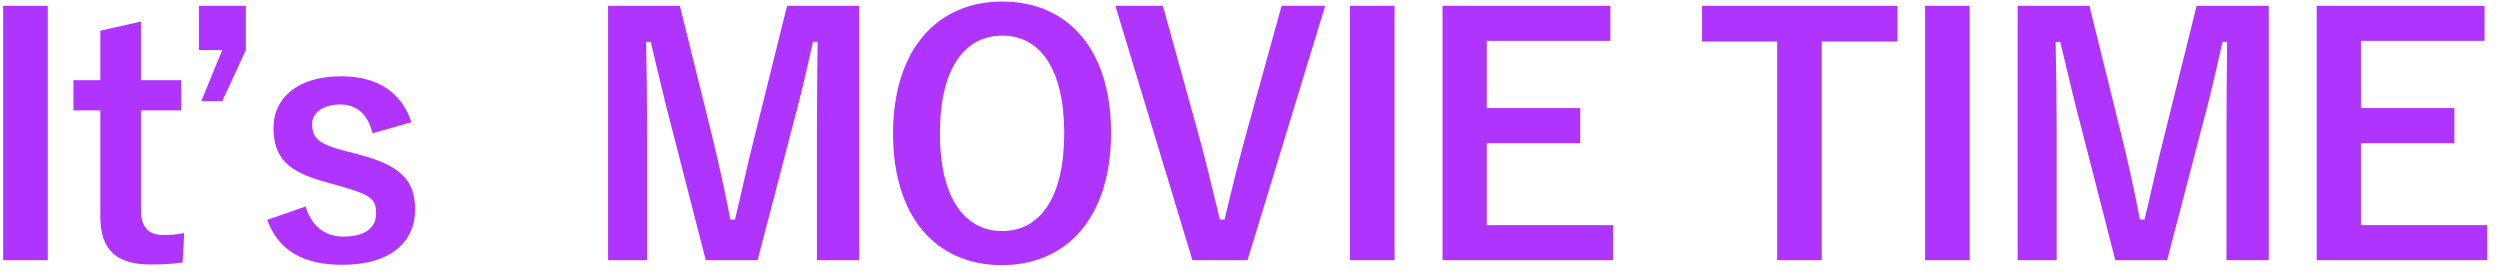
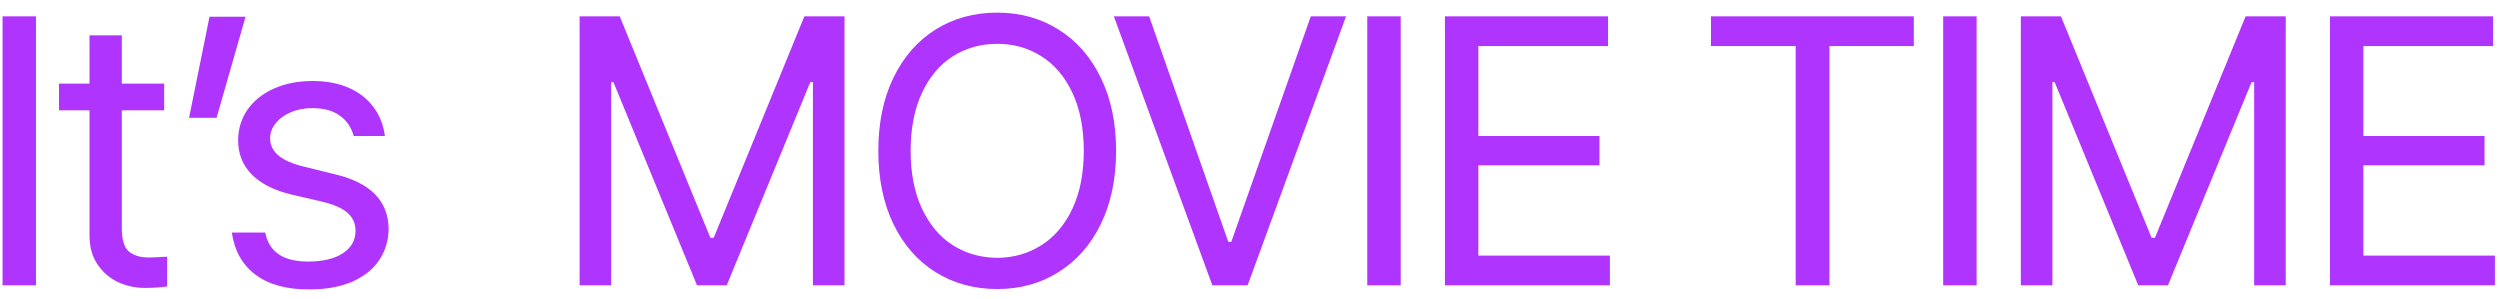
- <svg xmlns="http://www.w3.org/2000/svg" width="183" height="20" viewBox="0 0 183 20" fill="none">
-   <path d="M3.496 0.424V19.048H0.232V0.424H3.496ZM10.318 1.576V5.872H13.27V8.08H10.318V15.304C10.318 16.624 10.846 17.2 11.95 17.2C12.454 17.2 12.934 17.176 13.486 17.056L13.366 19.216C12.526 19.336 11.806 19.36 11.014 19.36C8.518 19.36 7.342 18.28 7.342 15.856V8.08H5.374V5.872H7.342V2.248L10.318 1.576ZM17.996 0.424V3.664L16.268 7.408H14.732L16.268 3.664H14.564V0.424H17.996ZM30.123 8.944L27.267 9.76C26.931 8.344 26.091 7.648 24.915 7.648C23.619 7.648 22.851 8.272 22.851 9.064C22.851 10.096 23.283 10.528 25.203 11.032L26.307 11.32C29.307 12.112 30.387 13.192 30.387 15.328C30.387 17.68 28.635 19.384 25.059 19.384C22.275 19.384 20.403 18.4 19.563 16.096L22.371 15.112C22.803 16.6 23.859 17.32 25.131 17.32C26.859 17.32 27.531 16.576 27.531 15.616C27.531 14.536 27.075 14.248 24.987 13.648L23.883 13.336C21.027 12.568 20.019 11.536 20.019 9.328C20.019 7.216 21.747 5.584 24.963 5.584C27.723 5.584 29.403 6.808 30.123 8.944ZM62.895 0.424V19.048H59.799V9.64C59.799 7.312 59.823 5.272 59.847 3.064H59.511C59.031 5.2 58.599 7.12 57.975 9.4L55.455 19.048H51.663L49.215 9.52C48.639 7.36 48.183 5.344 47.631 3.064H47.295C47.343 5.224 47.367 7.384 47.367 9.688V19.048H44.511V0.424H49.767L52.119 9.928C52.599 11.872 53.079 14.032 53.463 16.072H53.799C54.303 14.032 54.687 12.112 55.239 9.976L57.615 0.424H62.895ZM73.363 0.112C78.139 0.112 81.331 3.568 81.331 9.736C81.331 15.88 78.115 19.408 73.339 19.408C68.563 19.408 65.371 15.928 65.371 9.784C65.371 3.616 68.611 0.112 73.363 0.112ZM73.363 2.608C70.627 2.608 68.803 4.984 68.803 9.76C68.803 14.512 70.627 16.912 73.363 16.912C76.099 16.912 77.899 14.512 77.899 9.76C77.899 4.984 76.099 2.608 73.363 2.608ZM97.005 0.424L91.317 19.048H87.285L81.645 0.424H85.125L87.549 9.184C88.245 11.608 88.725 13.792 89.301 16.072H89.637C90.165 13.84 90.693 11.68 91.365 9.28L93.813 0.424H97.005ZM102.083 0.424V19.048H98.819V0.424H102.083ZM117.881 0.424V2.992H108.833V7.912H115.673V10.48H108.833V16.48H118.073V19.048H105.593V0.424H117.881ZM138.895 0.424V3.04H133.351V19.048H130.087V3.04H124.591V0.424H138.895ZM144.18 0.424V19.048H140.916V0.424H144.18ZM166.074 0.424V19.048H162.978V9.64C162.978 7.312 163.002 5.272 163.026 3.064H162.69C162.21 5.2 161.778 7.12 161.154 9.4L158.634 19.048H154.842L152.394 9.52C151.818 7.36 151.362 5.344 150.81 3.064H150.474C150.522 5.224 150.546 7.384 150.546 9.688V19.048H147.69V0.424H152.946L155.298 9.928C155.778 11.872 156.258 14.032 156.642 16.072H156.978C157.482 14.032 157.866 12.112 158.418 9.976L160.794 0.424H166.074ZM181.87 0.424V2.992H172.822V7.912H179.662V10.48H172.822V16.48H182.062V19.048H169.582V0.424H181.87Z" fill="#AF35FE" />
+ <svg xmlns="http://www.w3.org/2000/svg" width="184" height="22" viewBox="0 0 184 22" fill="none">
+   <path d="M2.648 21H0.188V1.203H2.648V21ZM12.083 8.121H8.966V16.734C8.957 17.6 9.125 18.188 9.472 18.498C9.827 18.799 10.306 18.949 10.907 18.949C11.263 18.949 11.605 18.936 11.933 18.908L12.302 18.895V21.082C11.81 21.155 11.263 21.191 10.661 21.191C9.969 21.191 9.312 21.05 8.693 20.768C8.073 20.476 7.567 20.038 7.175 19.455C6.783 18.872 6.587 18.165 6.587 17.336V8.121H4.345V6.152H6.587V2.598H8.966V6.152H12.083V8.121ZM15.94 8.668H13.916L15.42 1.23H18.073L15.94 8.668ZM26.031 10.008C25.857 9.37 25.52 8.873 25.019 8.518C24.527 8.153 23.861 7.966 23.023 7.957C22.421 7.957 21.884 8.057 21.41 8.258C20.936 8.458 20.562 8.732 20.288 9.078C20.015 9.415 19.878 9.789 19.878 10.199C19.887 10.691 20.097 11.111 20.507 11.457C20.917 11.794 21.555 12.068 22.421 12.277L24.636 12.824C25.958 13.134 26.947 13.626 27.603 14.301C28.259 14.966 28.592 15.814 28.601 16.844C28.592 17.71 28.359 18.48 27.904 19.154C27.448 19.829 26.783 20.357 25.908 20.74C25.033 21.114 23.989 21.301 22.777 21.301C21.118 21.31 19.801 20.954 18.826 20.234C17.85 19.514 17.262 18.475 17.062 17.117H19.523C19.796 18.539 20.844 19.25 22.667 19.25C23.752 19.25 24.604 19.049 25.224 18.648C25.853 18.238 26.167 17.682 26.167 16.98C26.167 16.452 25.971 16.014 25.579 15.668C25.188 15.322 24.572 15.048 23.734 14.848L21.492 14.328C20.206 14.027 19.222 13.535 18.538 12.852C17.864 12.168 17.527 11.329 17.527 10.336C17.527 9.497 17.755 8.745 18.21 8.08C18.675 7.415 19.322 6.895 20.152 6.521C20.99 6.148 21.947 5.961 23.023 5.961C24.025 5.961 24.91 6.13 25.675 6.467C26.441 6.804 27.047 7.278 27.494 7.889C27.949 8.499 28.227 9.206 28.328 10.008H26.031ZM45.612 1.203L52.284 17.5H52.53L59.202 1.203H62.155V21H59.831V6.043H59.639L53.487 21H51.3L45.147 6.043H44.983V21H42.659V1.203H45.612ZM82.144 11.102C82.144 13.152 81.771 14.948 81.023 16.488C80.276 18.02 79.237 19.2 77.906 20.029C76.585 20.859 75.081 21.273 73.394 21.273C71.699 21.273 70.186 20.859 68.855 20.029C67.534 19.2 66.499 18.02 65.752 16.488C65.013 14.948 64.644 13.152 64.644 11.102C64.644 9.051 65.013 7.26 65.752 5.729C66.499 4.188 67.534 3.003 68.855 2.174C70.186 1.344 71.699 0.93 73.394 0.93C75.081 0.93 76.585 1.344 77.906 2.174C79.237 3.003 80.276 4.188 81.023 5.729C81.771 7.26 82.144 9.051 82.144 11.102ZM67.023 11.102C67.023 12.751 67.301 14.169 67.857 15.354C68.413 16.538 69.17 17.436 70.127 18.047C71.093 18.658 72.182 18.967 73.394 18.977C74.607 18.967 75.691 18.658 76.648 18.047C77.614 17.436 78.376 16.538 78.931 15.354C79.487 14.169 79.766 12.751 79.766 11.102C79.766 9.443 79.487 8.021 78.931 6.836C78.376 5.651 77.614 4.753 76.648 4.143C75.691 3.532 74.607 3.227 73.394 3.227C72.182 3.227 71.093 3.532 70.127 4.143C69.17 4.753 68.413 5.651 67.857 6.836C67.301 8.021 67.023 9.443 67.023 11.102ZM90.403 17.801H90.622L96.474 1.203H99.071L91.825 21H89.228L81.981 1.203H84.579L90.403 17.801ZM103.092 21H100.631V1.203H103.092V21ZM106.347 1.203H118.351V3.391H108.808V10.008H117.722V12.168H108.808V18.812H118.488V21H106.347V1.203ZM125.927 1.203H140.857V3.391H134.65V21H132.162V3.391H125.927V1.203ZM145.479 21H143.018V1.203H145.479V21ZM151.687 1.203L158.359 17.5H158.605L165.277 1.203H168.23V21H165.906V6.043H165.715L159.562 21H157.375L151.222 6.043H151.058V21H148.734V1.203H151.687ZM171.485 1.203H183.489V3.391H173.946V10.008H182.86V12.168H173.946V18.812H183.626V21H171.485V1.203Z" fill="#AF35FE" />
</svg>
